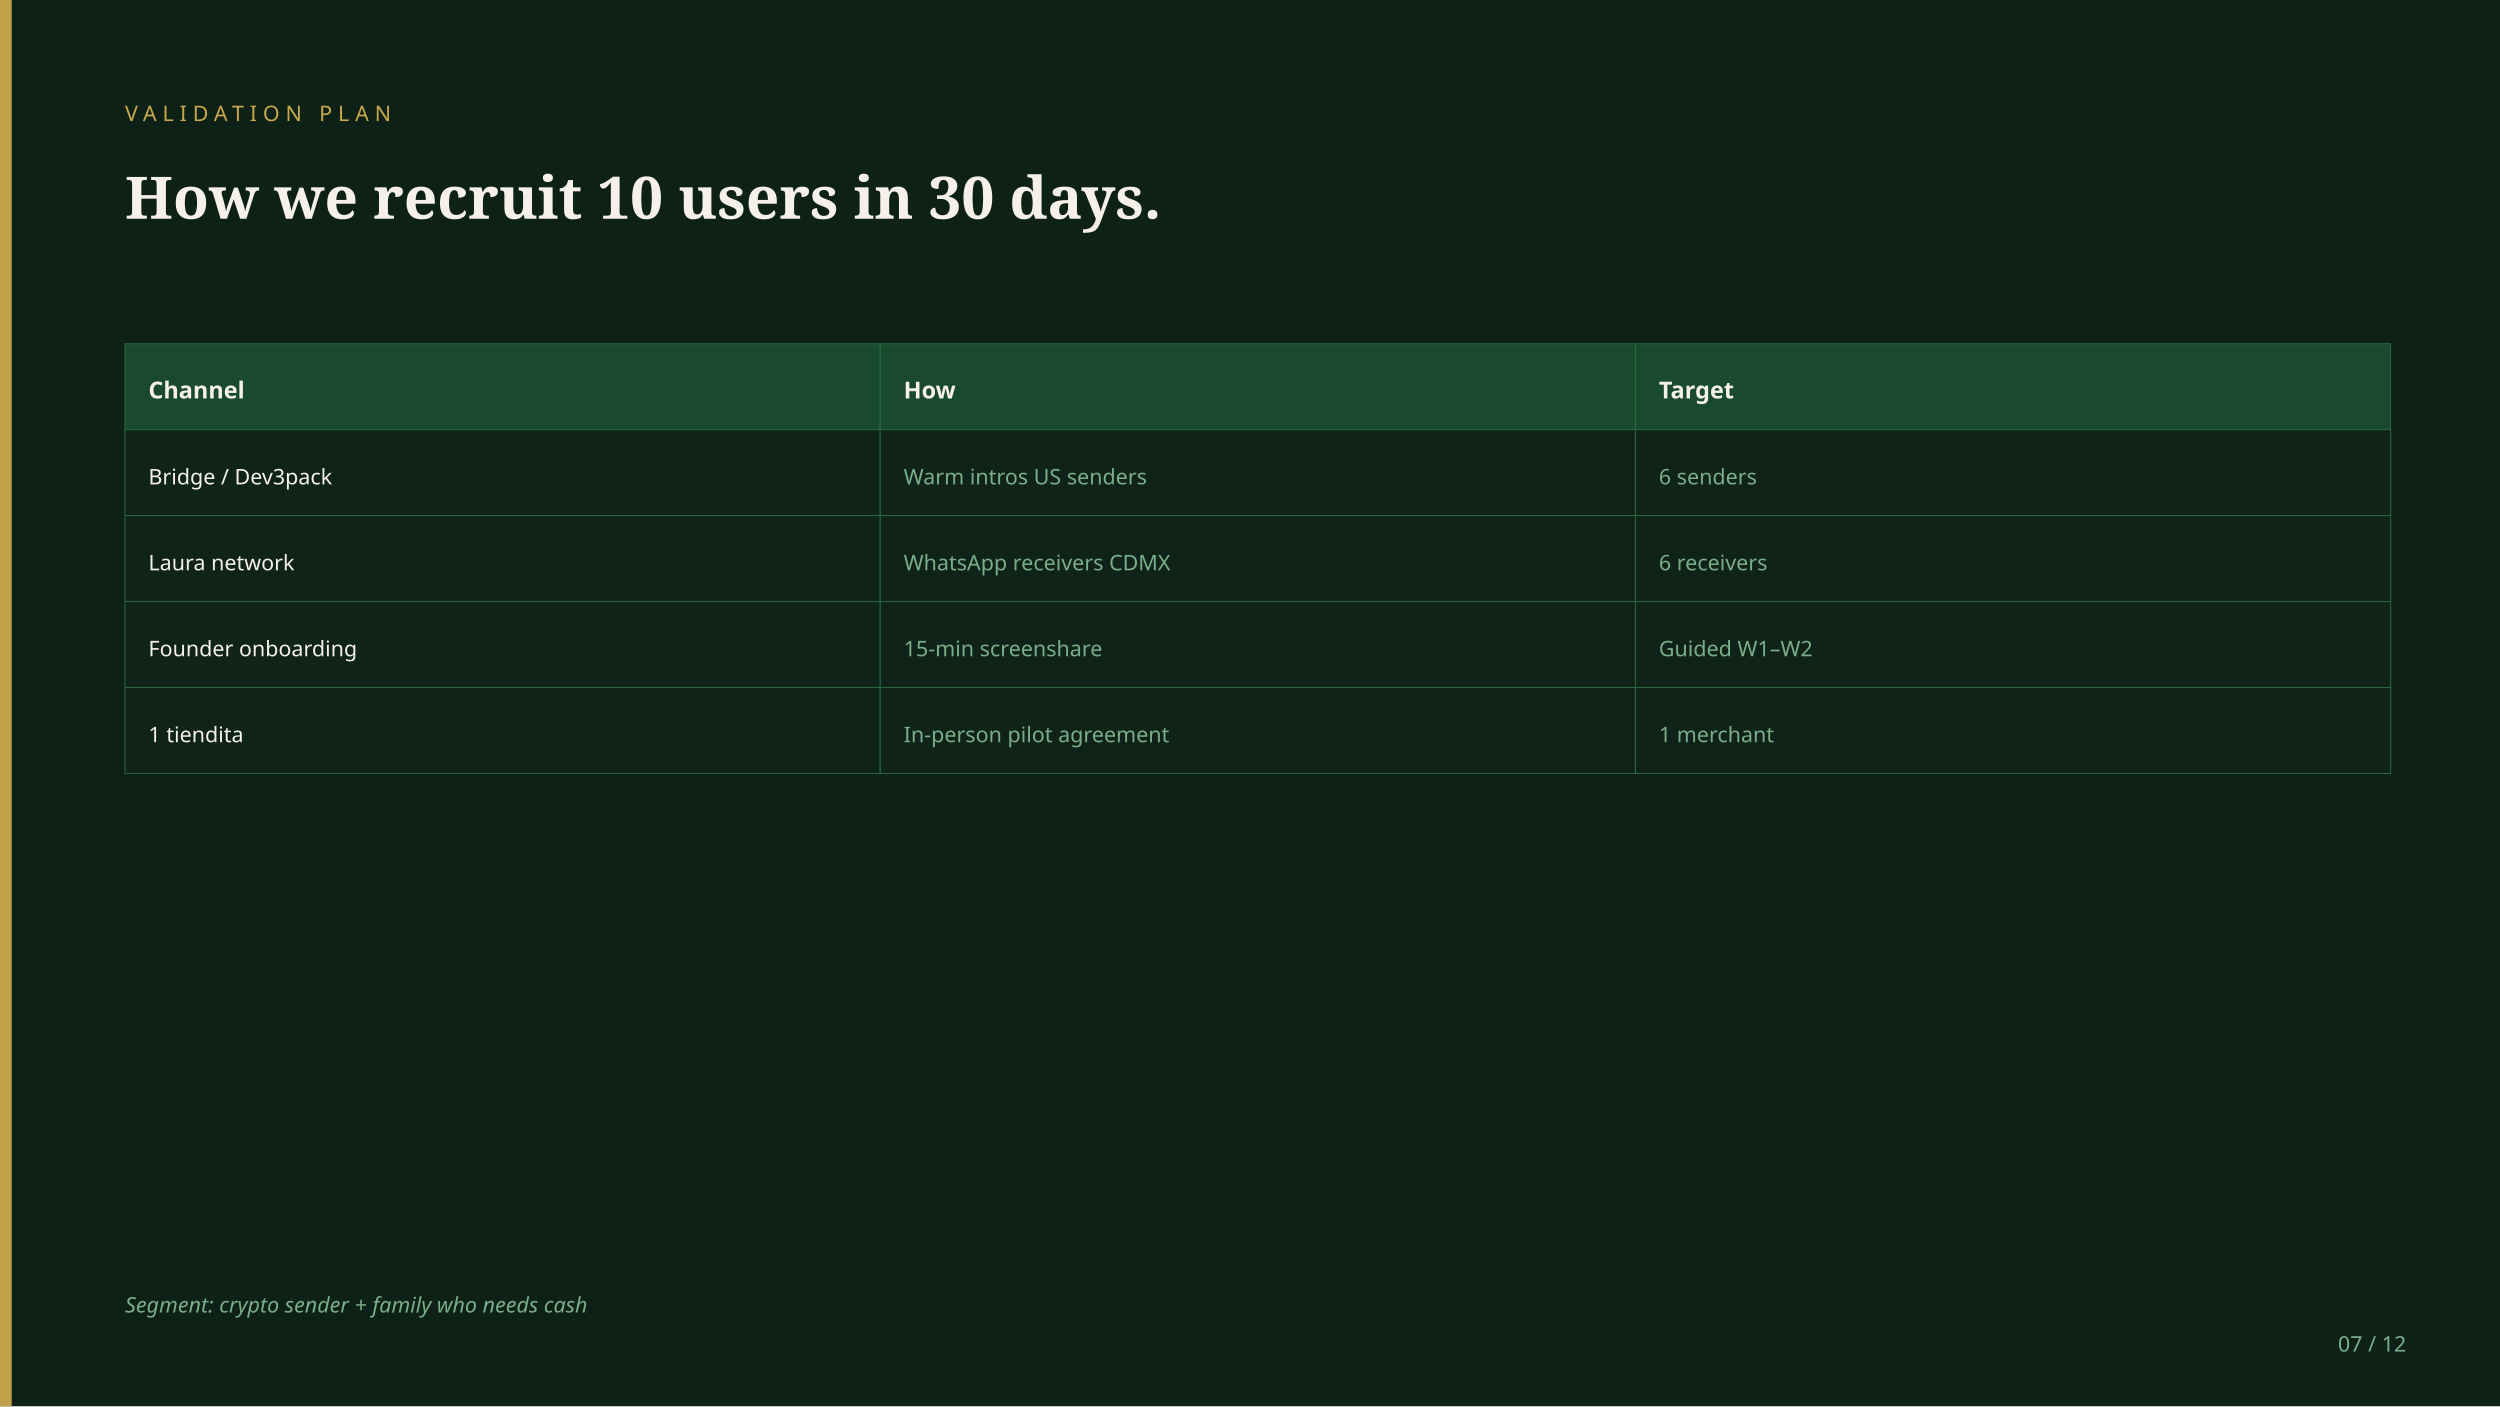
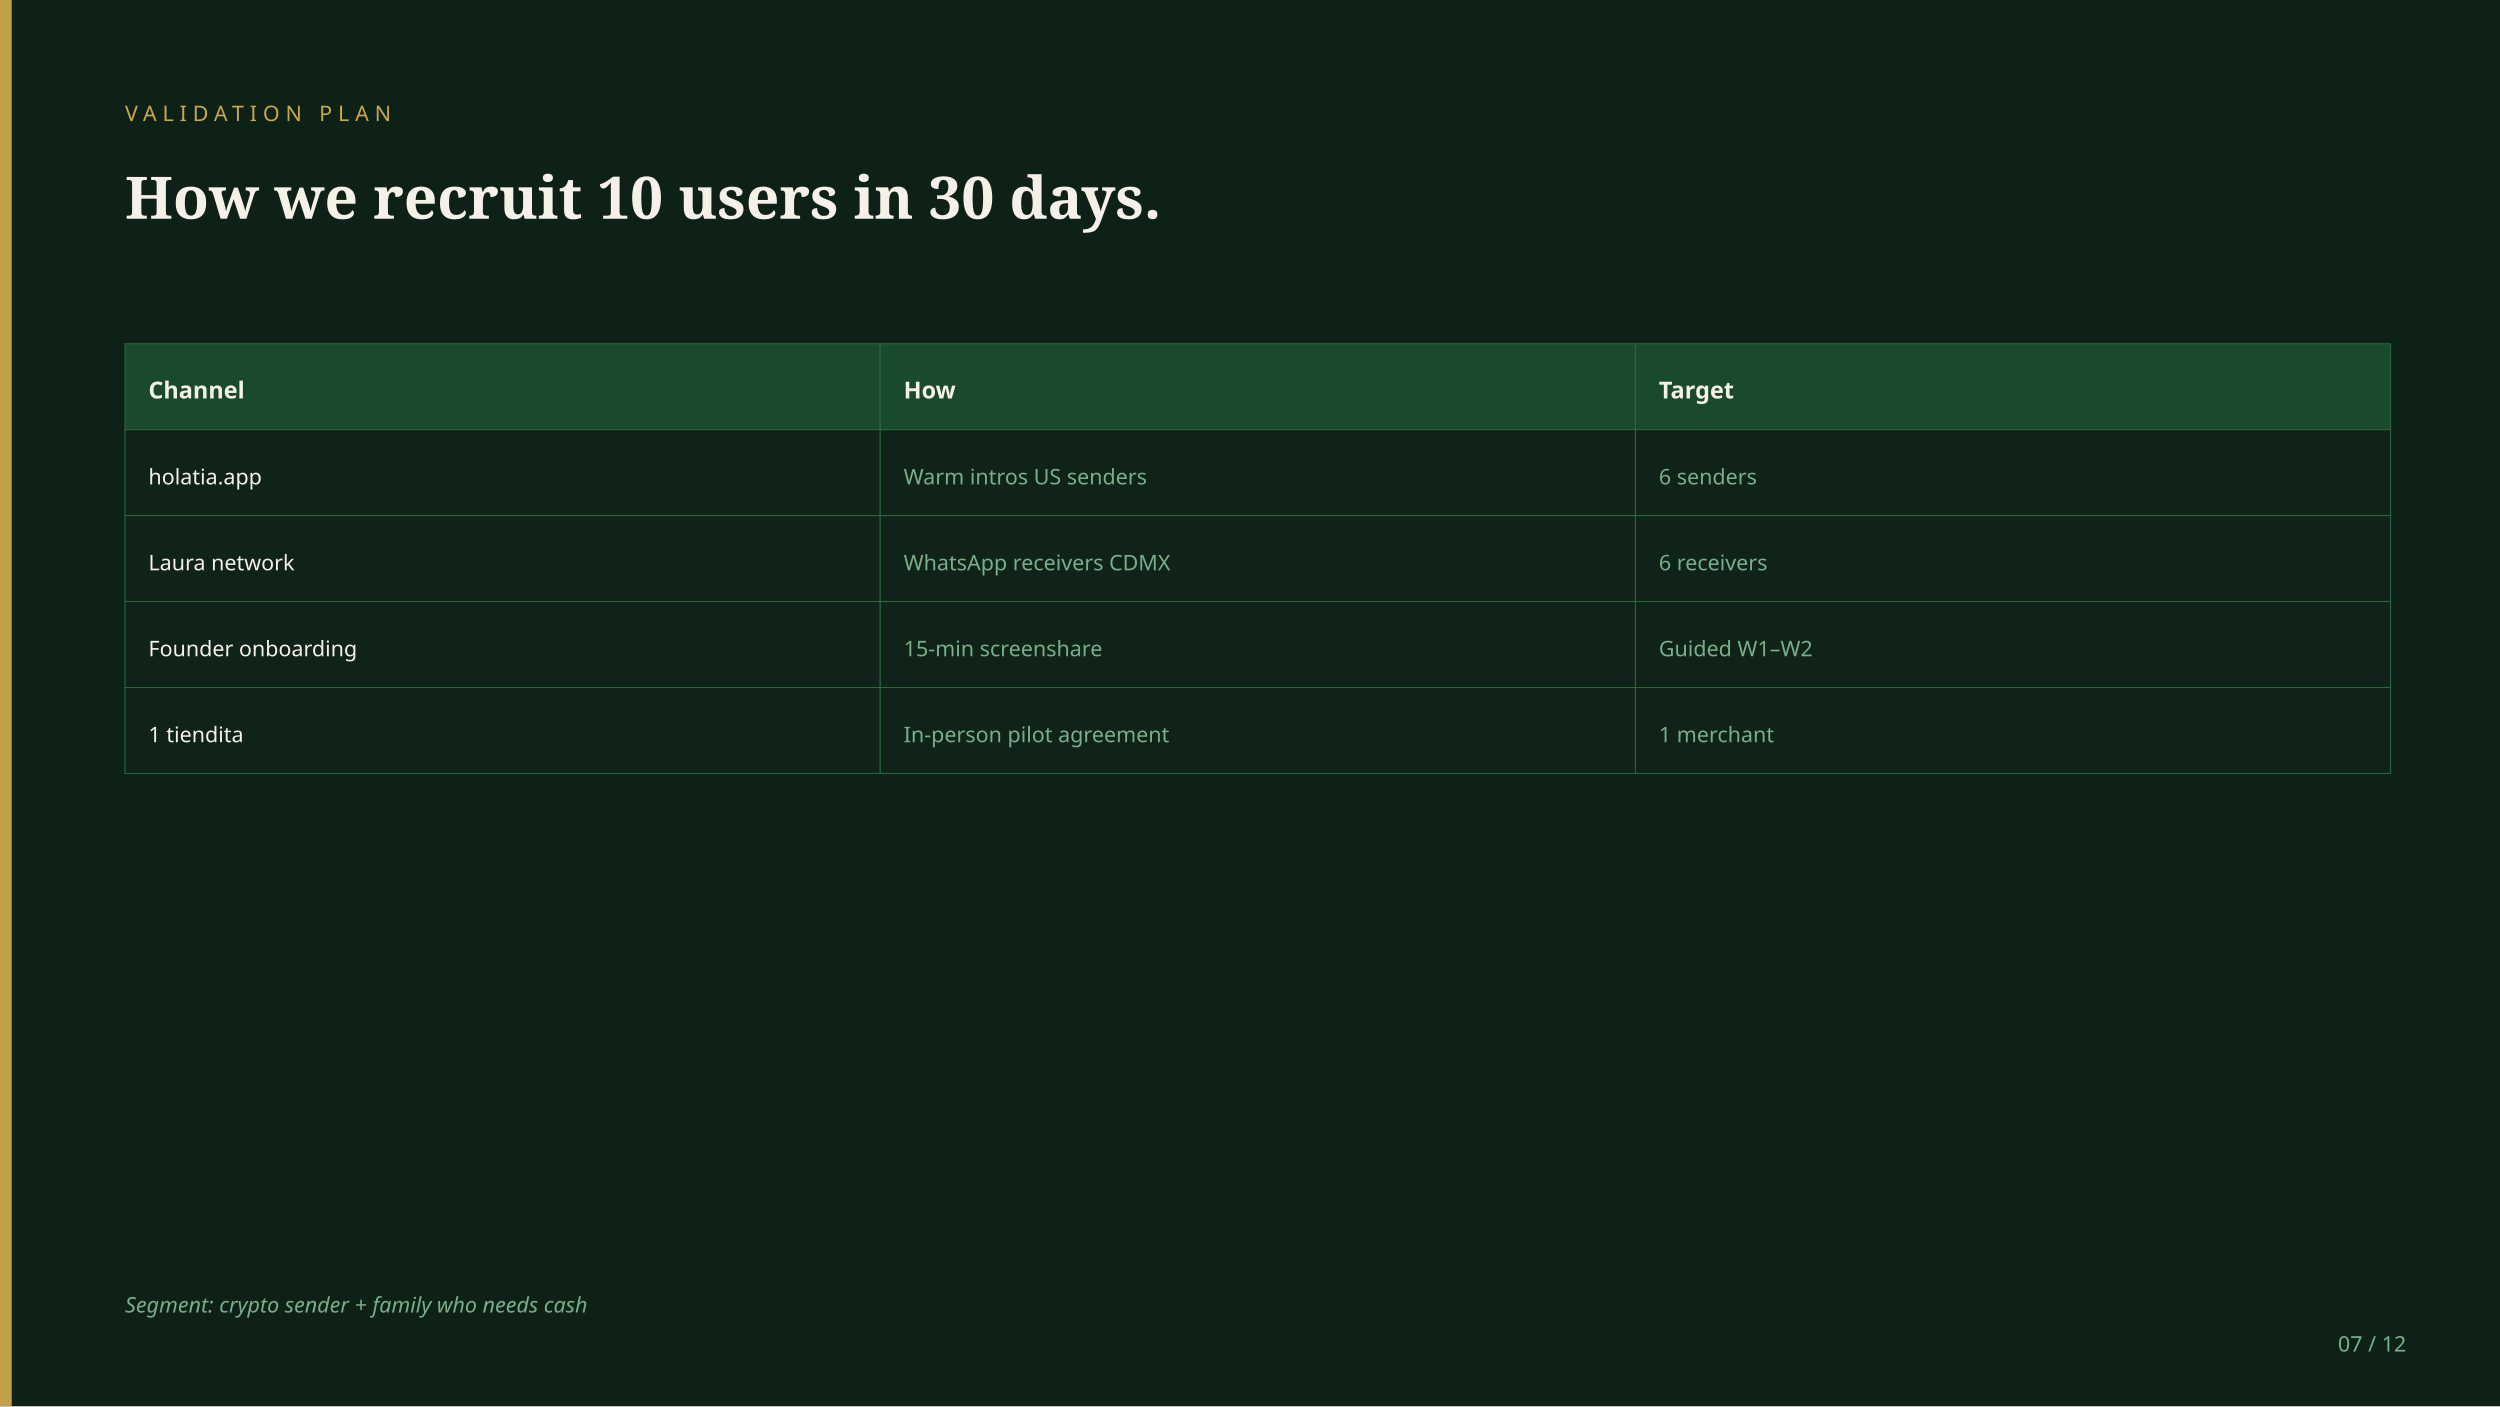
<svg xmlns="http://www.w3.org/2000/svg" width="1280" height="720" viewBox="0 0 1280 720">
  <rect width="1280" height="720" fill="#0F2318" />
  <rect x="0" y="0" width="6" height="720" fill="#C9A84C" />
  <g opacity="0.05">
    <defs>
      <pattern id="grid-07 / 12" width="48" height="48" patternUnits="userSpaceOnUse">
        <path d="M 48 0 L 0 0 0 48" fill="none" stroke="#2A6A3E" stroke-width="1" />
      </pattern>
    </defs>
    <rect width="1280" height="720" fill="url(#grid-07 / 12)" />
  </g>
  <text x="64" y="62" font-family="system-ui" font-size="11" letter-spacing="3" fill="#C9A84C">VALIDATION PLAN</text>
  <text x="64" y="112" font-family="Georgia, serif" font-size="30" font-weight="700" fill="#F5F0E8">How we recruit 10 users in 30 days.</text>
  <rect x="64" y="176" width="386.667" height="44" fill="#1A4A2E" stroke="#2A6A3E" stroke-width="0.5" />
  <text x="76" y="204" font-family="system-ui" font-size="12" font-weight="600" fill="#F5F0E8">Channel</text>
  <rect x="450.667" y="176" width="386.667" height="44" fill="#1A4A2E" stroke="#2A6A3E" stroke-width="0.5" />
  <text x="462.667" y="204" font-family="system-ui" font-size="12" font-weight="600" fill="#F5F0E8">How</text>
  <rect x="837.333" y="176" width="386.667" height="44" fill="#1A4A2E" stroke="#2A6A3E" stroke-width="0.5" />
  <text x="849.333" y="204" font-family="system-ui" font-size="12" font-weight="600" fill="#F5F0E8">Target</text>
  <rect x="64" y="220" width="386.667" height="44" fill="#0F2318" stroke="#2A6A3E" stroke-width="0.5" />
-   <text x="76" y="248" font-family="system-ui" font-size="11" font-weight="500" fill="#F5F0E8">Bridge / Dev3pack</text>
+   <text x="76" y="248" font-family="system-ui" font-size="11" font-weight="500" fill="#F5F0E8">holatia.app</text>
  <rect x="450.667" y="220" width="386.667" height="44" fill="#0F2318" stroke="#2A6A3E" stroke-width="0.5" />
  <text x="462.667" y="248" font-family="system-ui" font-size="11" font-weight="400" fill="#7AAE8A">Warm intros US senders</text>
  <rect x="837.333" y="220" width="386.667" height="44" fill="#0F2318" stroke="#2A6A3E" stroke-width="0.5" />
  <text x="849.333" y="248" font-family="system-ui" font-size="11" font-weight="400" fill="#7AAE8A">6 senders</text>
  <rect x="64" y="264" width="386.667" height="44" fill="#0F2318" stroke="#2A6A3E" stroke-width="0.5" />
  <text x="76" y="292" font-family="system-ui" font-size="11" font-weight="500" fill="#F5F0E8">Laura network</text>
  <rect x="450.667" y="264" width="386.667" height="44" fill="#0F2318" stroke="#2A6A3E" stroke-width="0.5" />
  <text x="462.667" y="292" font-family="system-ui" font-size="11" font-weight="400" fill="#7AAE8A">WhatsApp receivers CDMX</text>
  <rect x="837.333" y="264" width="386.667" height="44" fill="#0F2318" stroke="#2A6A3E" stroke-width="0.5" />
  <text x="849.333" y="292" font-family="system-ui" font-size="11" font-weight="400" fill="#7AAE8A">6 receivers</text>
  <rect x="64" y="308" width="386.667" height="44" fill="#0F2318" stroke="#2A6A3E" stroke-width="0.5" />
  <text x="76" y="336" font-family="system-ui" font-size="11" font-weight="500" fill="#F5F0E8">Founder onboarding</text>
  <rect x="450.667" y="308" width="386.667" height="44" fill="#0F2318" stroke="#2A6A3E" stroke-width="0.5" />
  <text x="462.667" y="336" font-family="system-ui" font-size="11" font-weight="400" fill="#7AAE8A">15-min screenshare</text>
  <rect x="837.333" y="308" width="386.667" height="44" fill="#0F2318" stroke="#2A6A3E" stroke-width="0.5" />
  <text x="849.333" y="336" font-family="system-ui" font-size="11" font-weight="400" fill="#7AAE8A">Guided W1–W2</text>
  <rect x="64" y="352" width="386.667" height="44" fill="#0F2318" stroke="#2A6A3E" stroke-width="0.5" />
  <text x="76" y="380" font-family="system-ui" font-size="11" font-weight="500" fill="#F5F0E8">1 tiendita</text>
  <rect x="450.667" y="352" width="386.667" height="44" fill="#0F2318" stroke="#2A6A3E" stroke-width="0.5" />
  <text x="462.667" y="380" font-family="system-ui" font-size="11" font-weight="400" fill="#7AAE8A">In-person pilot agreement</text>
  <rect x="837.333" y="352" width="386.667" height="44" fill="#0F2318" stroke="#2A6A3E" stroke-width="0.5" />
  <text x="849.333" y="380" font-family="system-ui" font-size="11" font-weight="400" fill="#7AAE8A">1 merchant</text>
  <text x="64" y="672" font-family="system-ui" font-size="11" font-style="italic" fill="#7AAE8A">Segment: crypto sender + family who needs cash</text>
  <text x="1232" y="692" font-family="system-ui" font-size="11" fill="#7AAE8A" text-anchor="end">07 / 12</text>
</svg>
